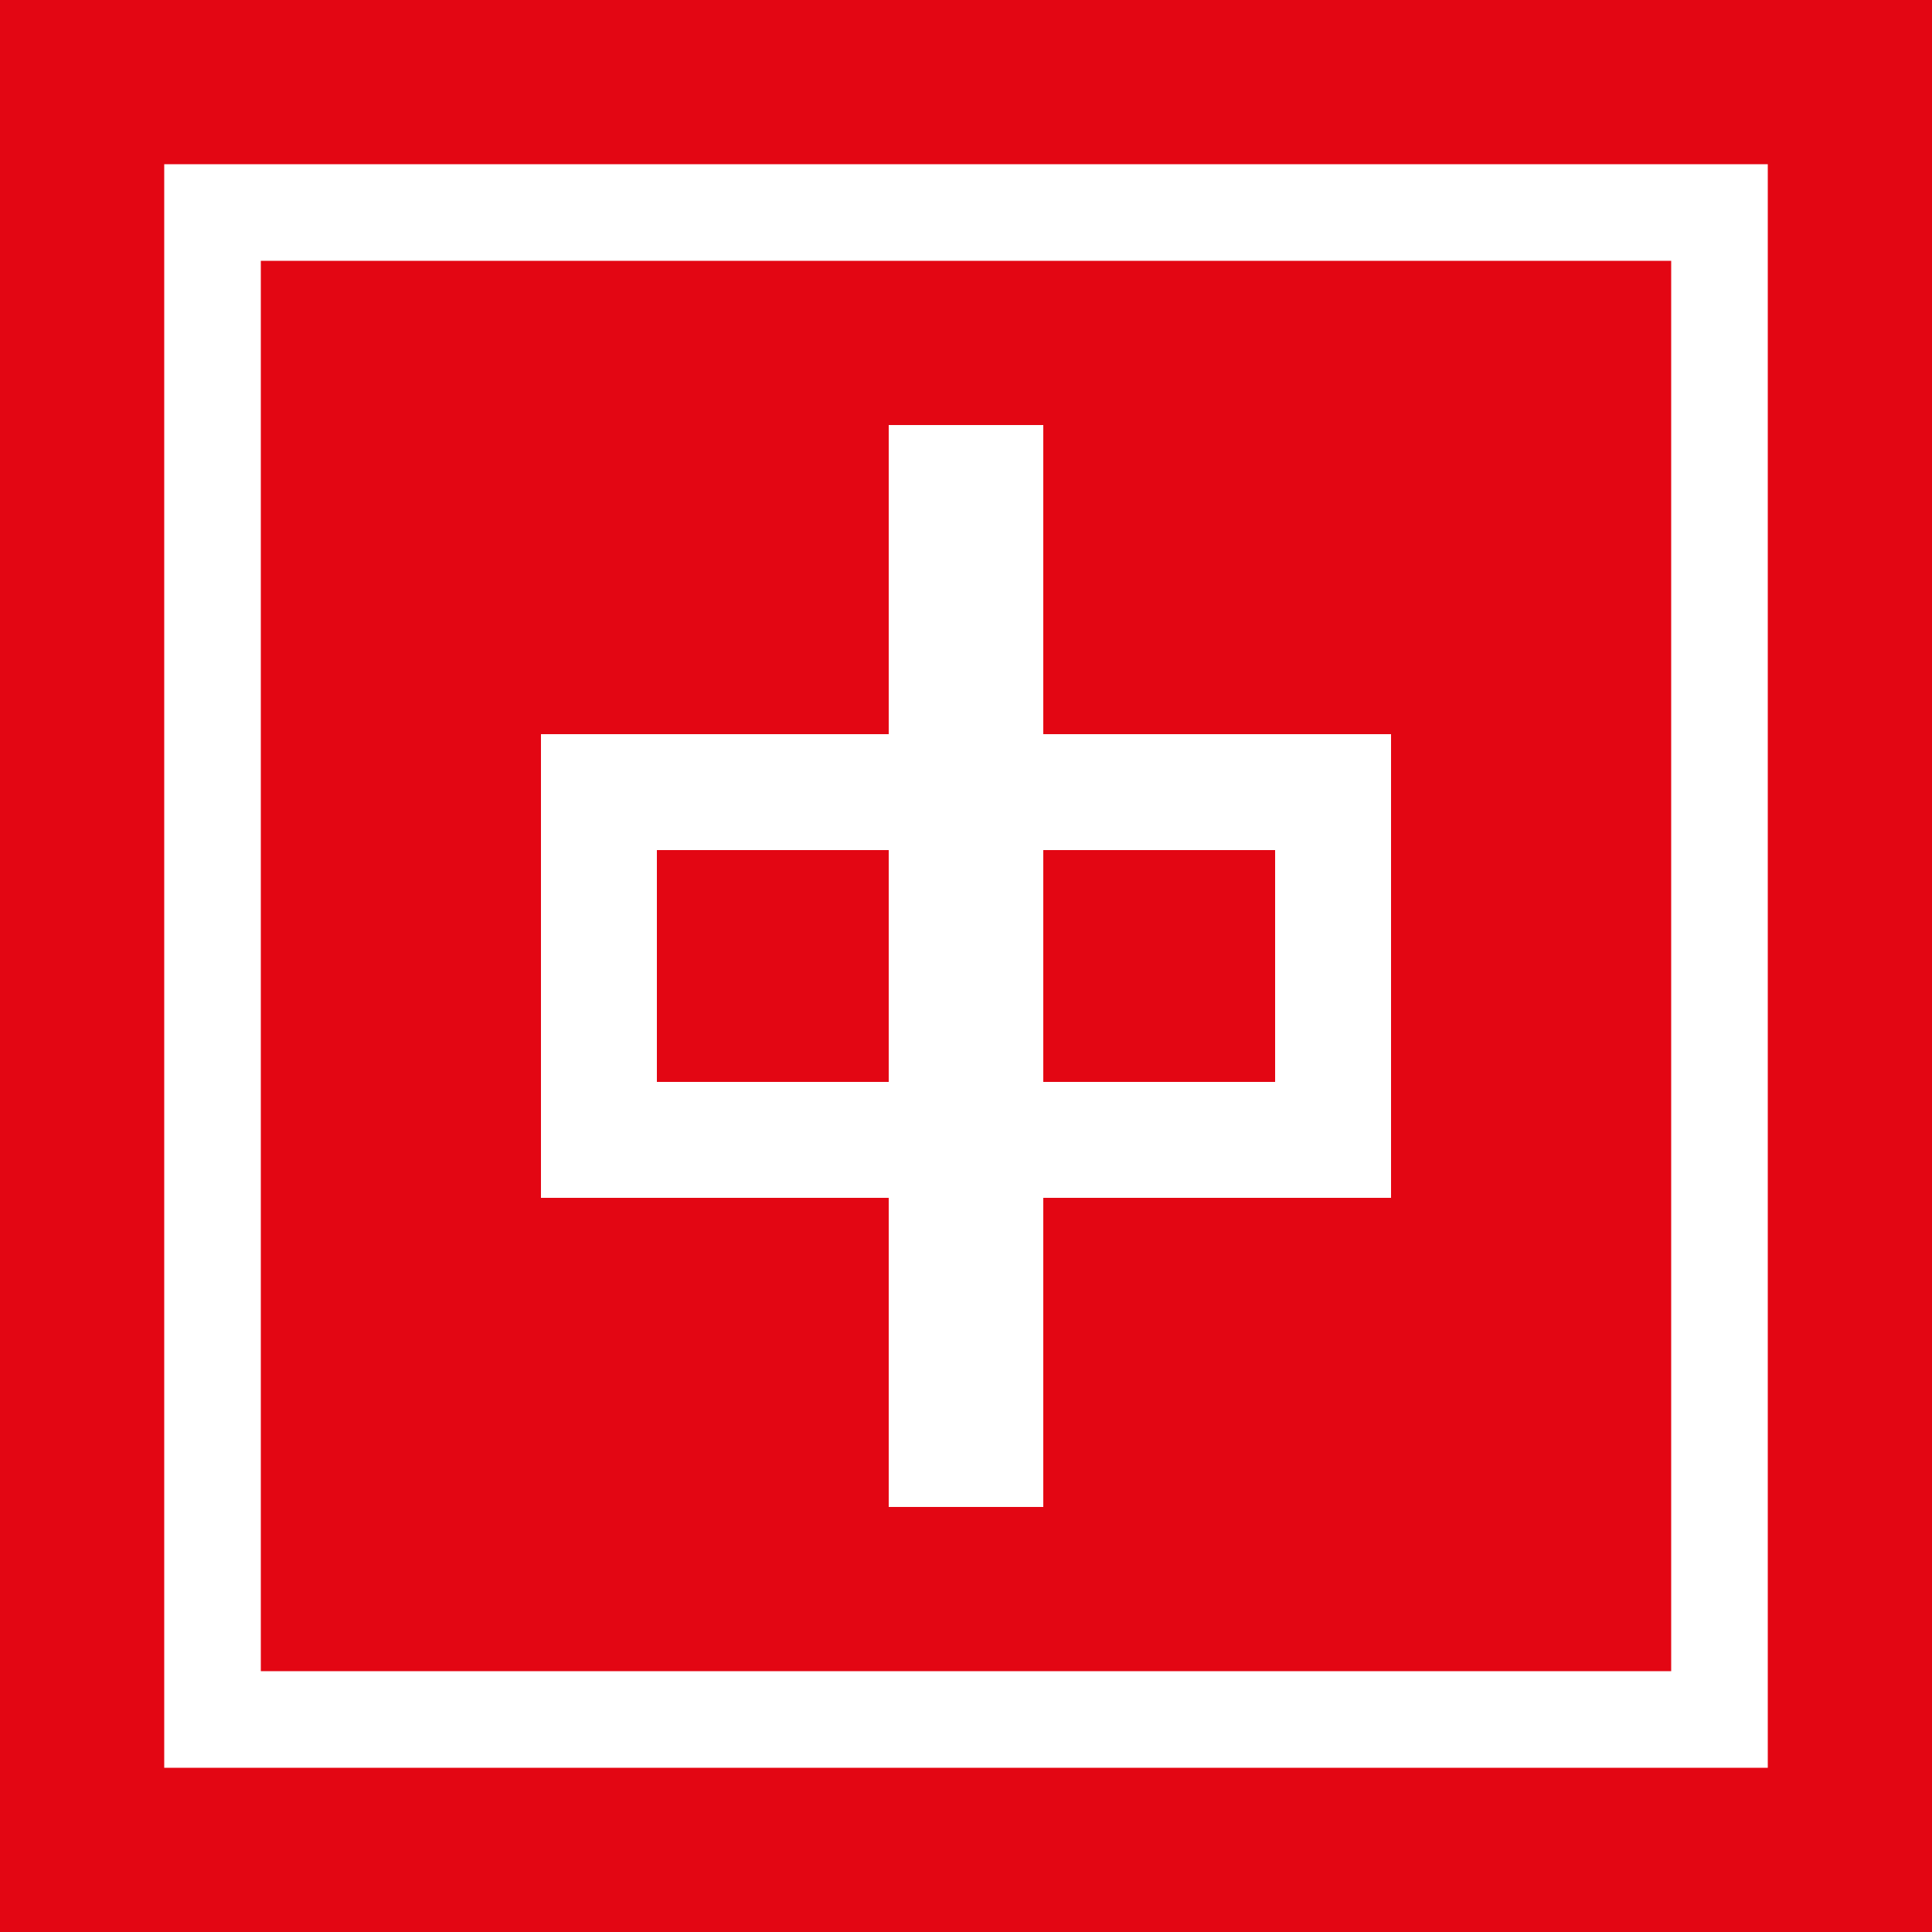
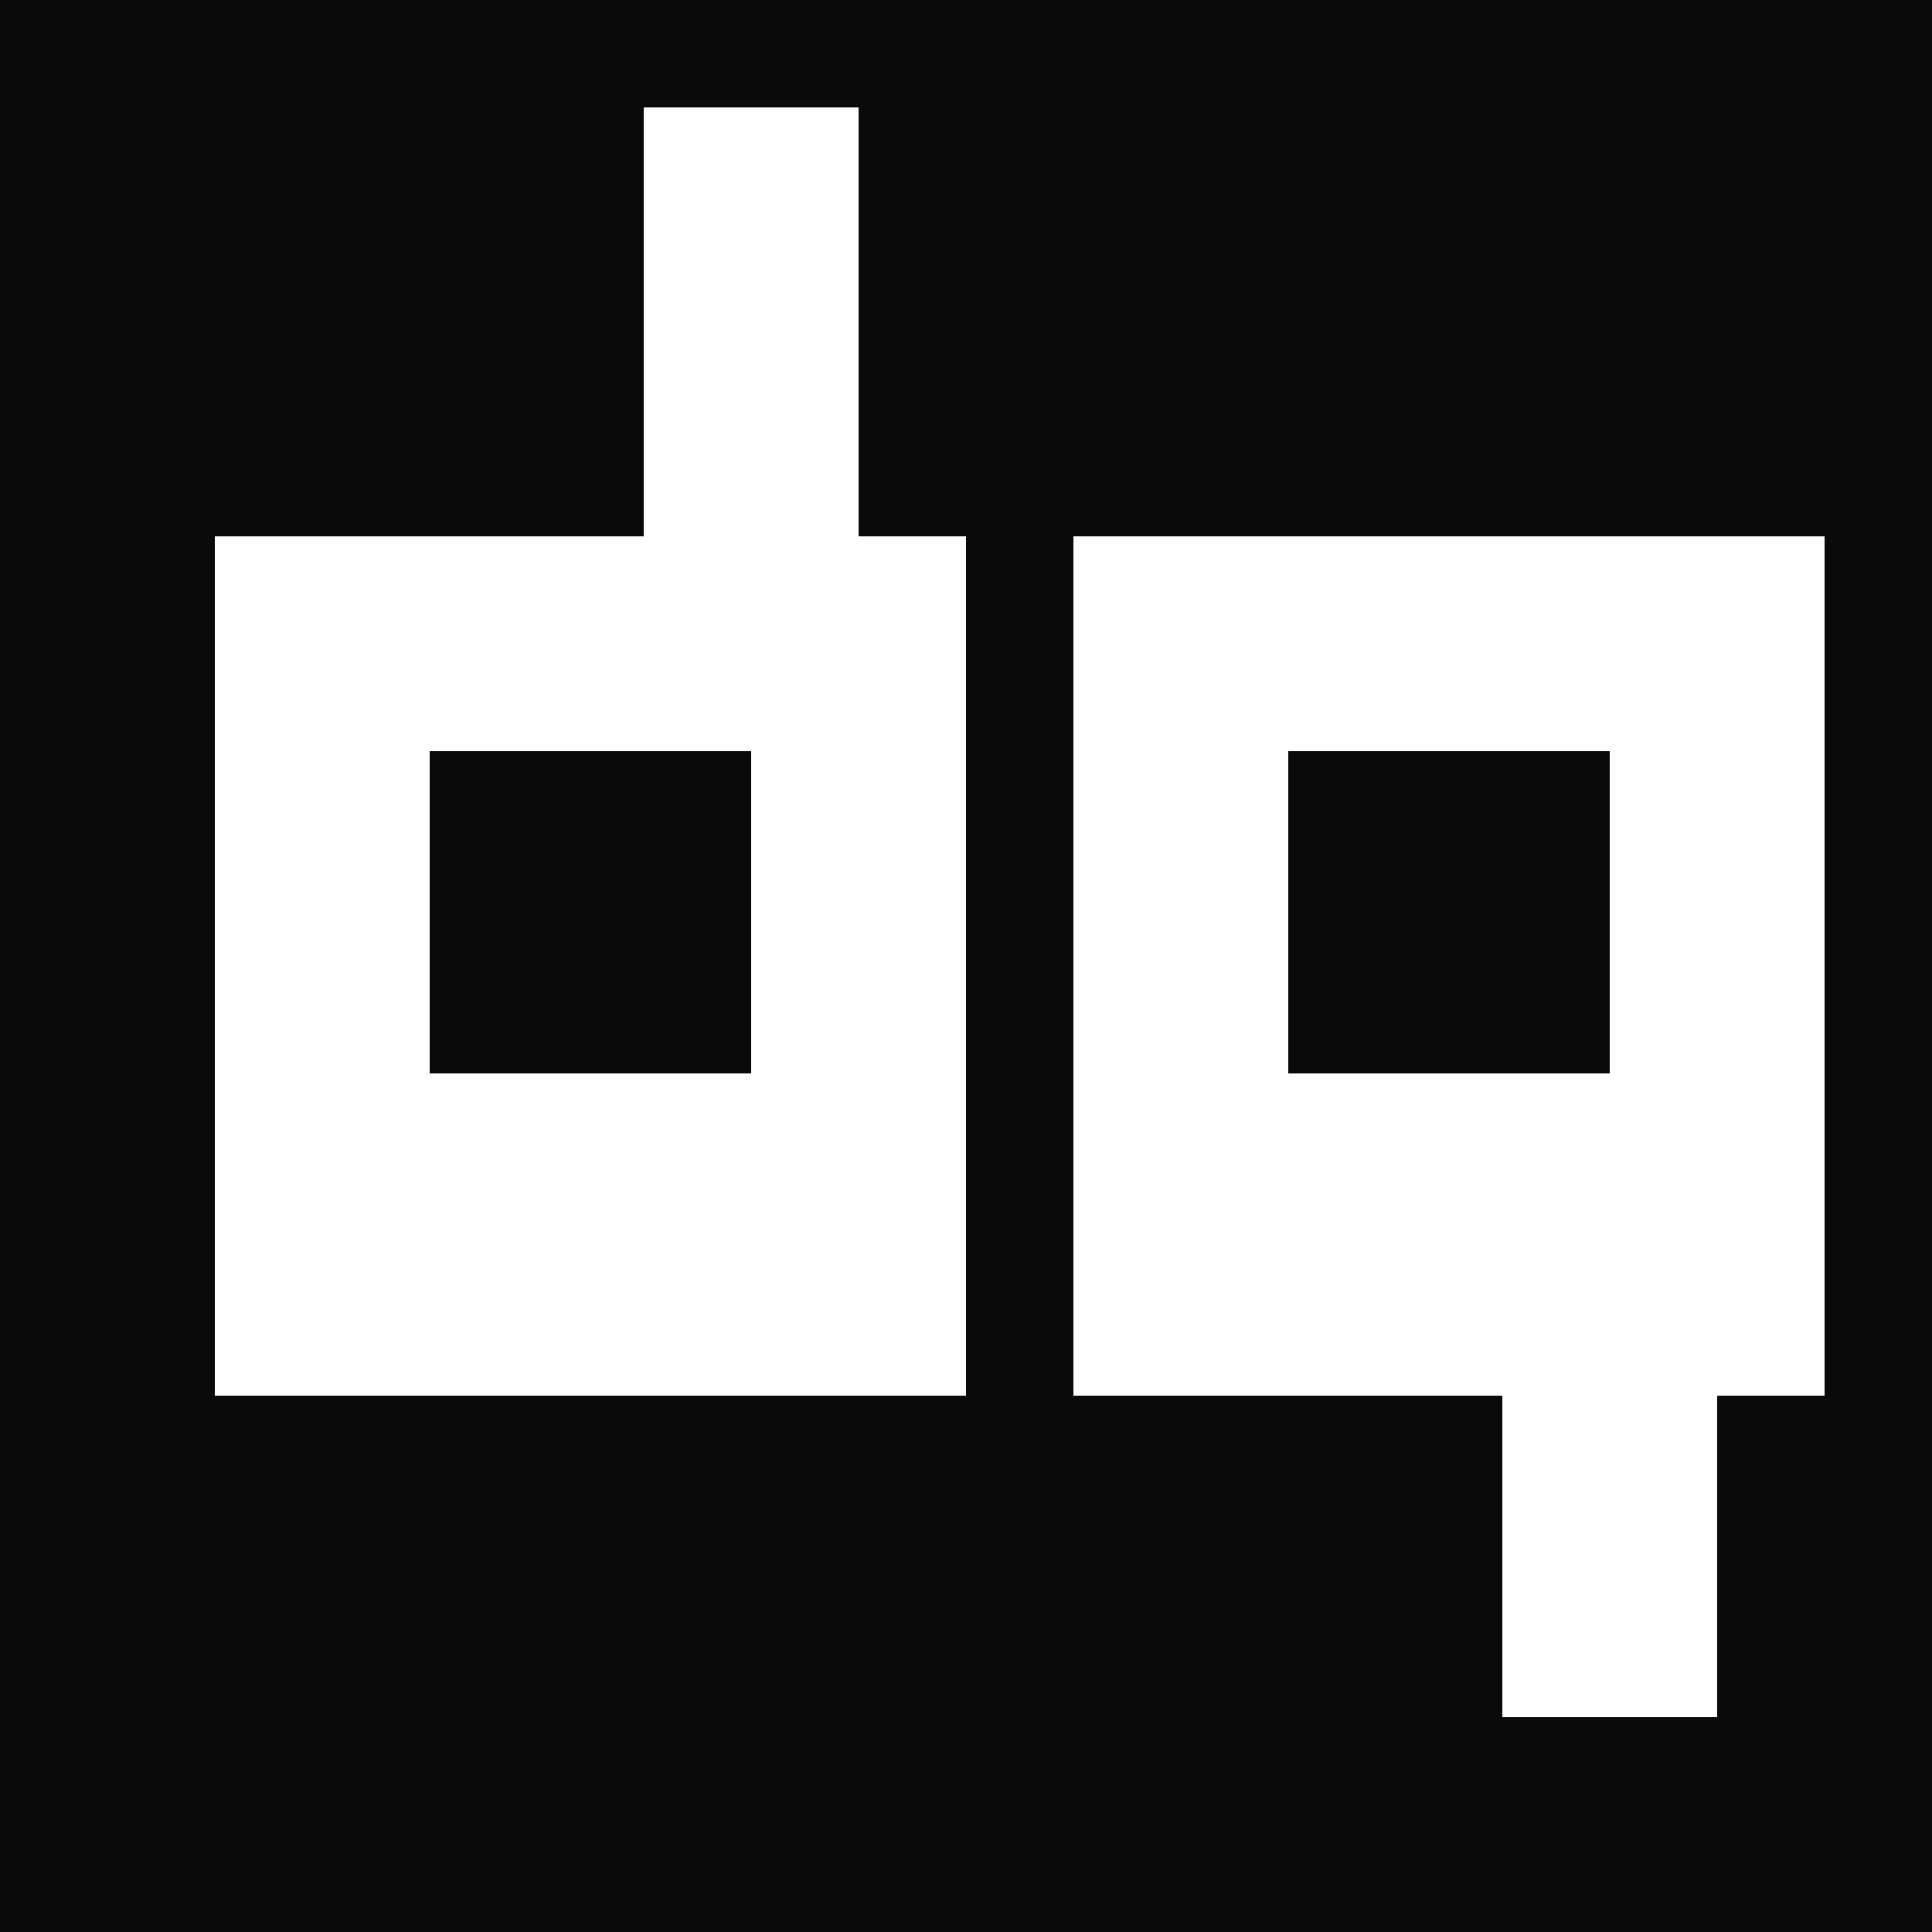
- <svg xmlns="http://www.w3.org/2000/svg" viewBox="0 0 100 100">
-   <rect x="0" y="0" width="100" height="100" fill="#e30613" />
-   <rect x="11" y="11" width="78" height="78" fill="none" stroke="#fff" stroke-width="5" />
-   <g fill="#fff">
-     <rect x="46" y="22" width="8" height="56" />
-     <rect x="28" y="38" width="44" height="6" />
-     <rect x="28" y="56" width="44" height="6" />
-     <rect x="28" y="38" width="6" height="24" />
-     <rect x="66" y="38" width="6" height="24" />
-   </g>
+ <svg xmlns="http://www.w3.org/2000/svg" viewBox="0 0 18 18" shape-rendering="crispEdges">
+   <rect width="18" height="18" fill="#0a0a0b" />
+   <rect x="6" y="1" width="2" height="4" fill="#fff" />
+   <rect x="2" y="5" width="7" height="8" fill="#fff" />
+   <rect x="4" y="7" width="3" height="3" fill="#0a0a0b" />
+   <rect x="10" y="5" width="7" height="8" fill="#fff" />
+   <rect x="12" y="7" width="3" height="3" fill="#0a0a0b" />
+   <rect x="14" y="13" width="2" height="3" fill="#fff" />
</svg>
